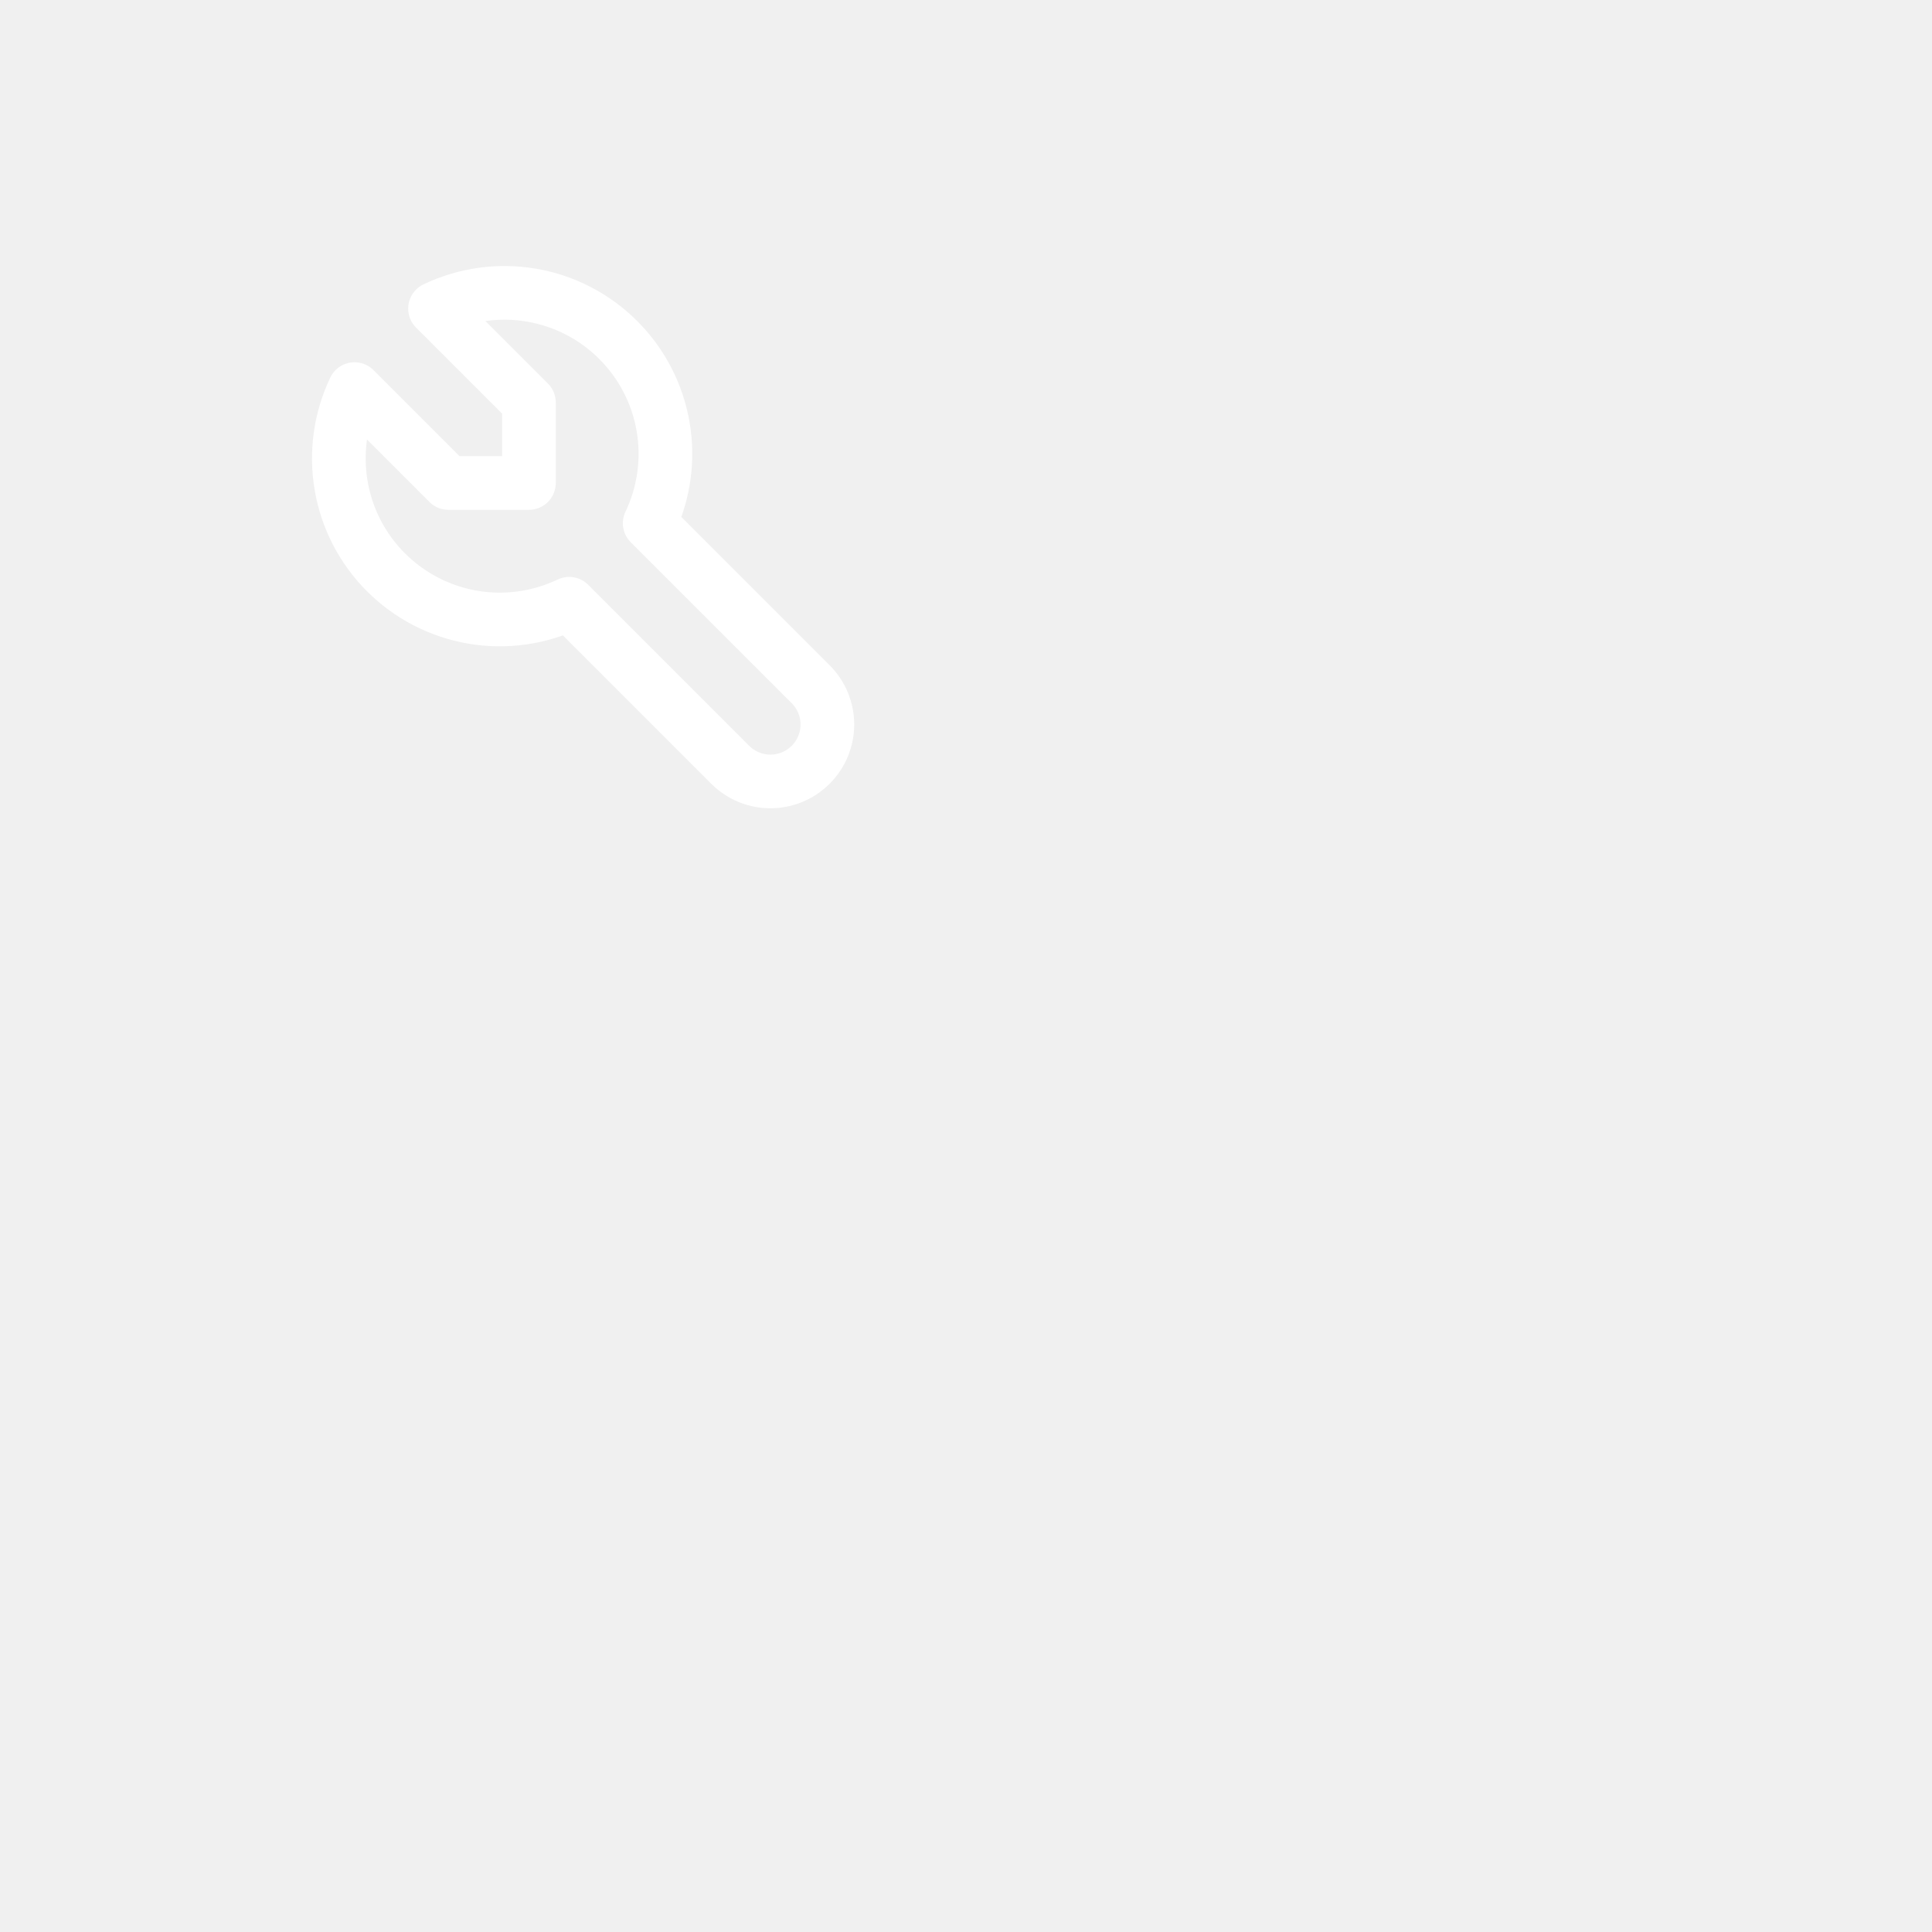
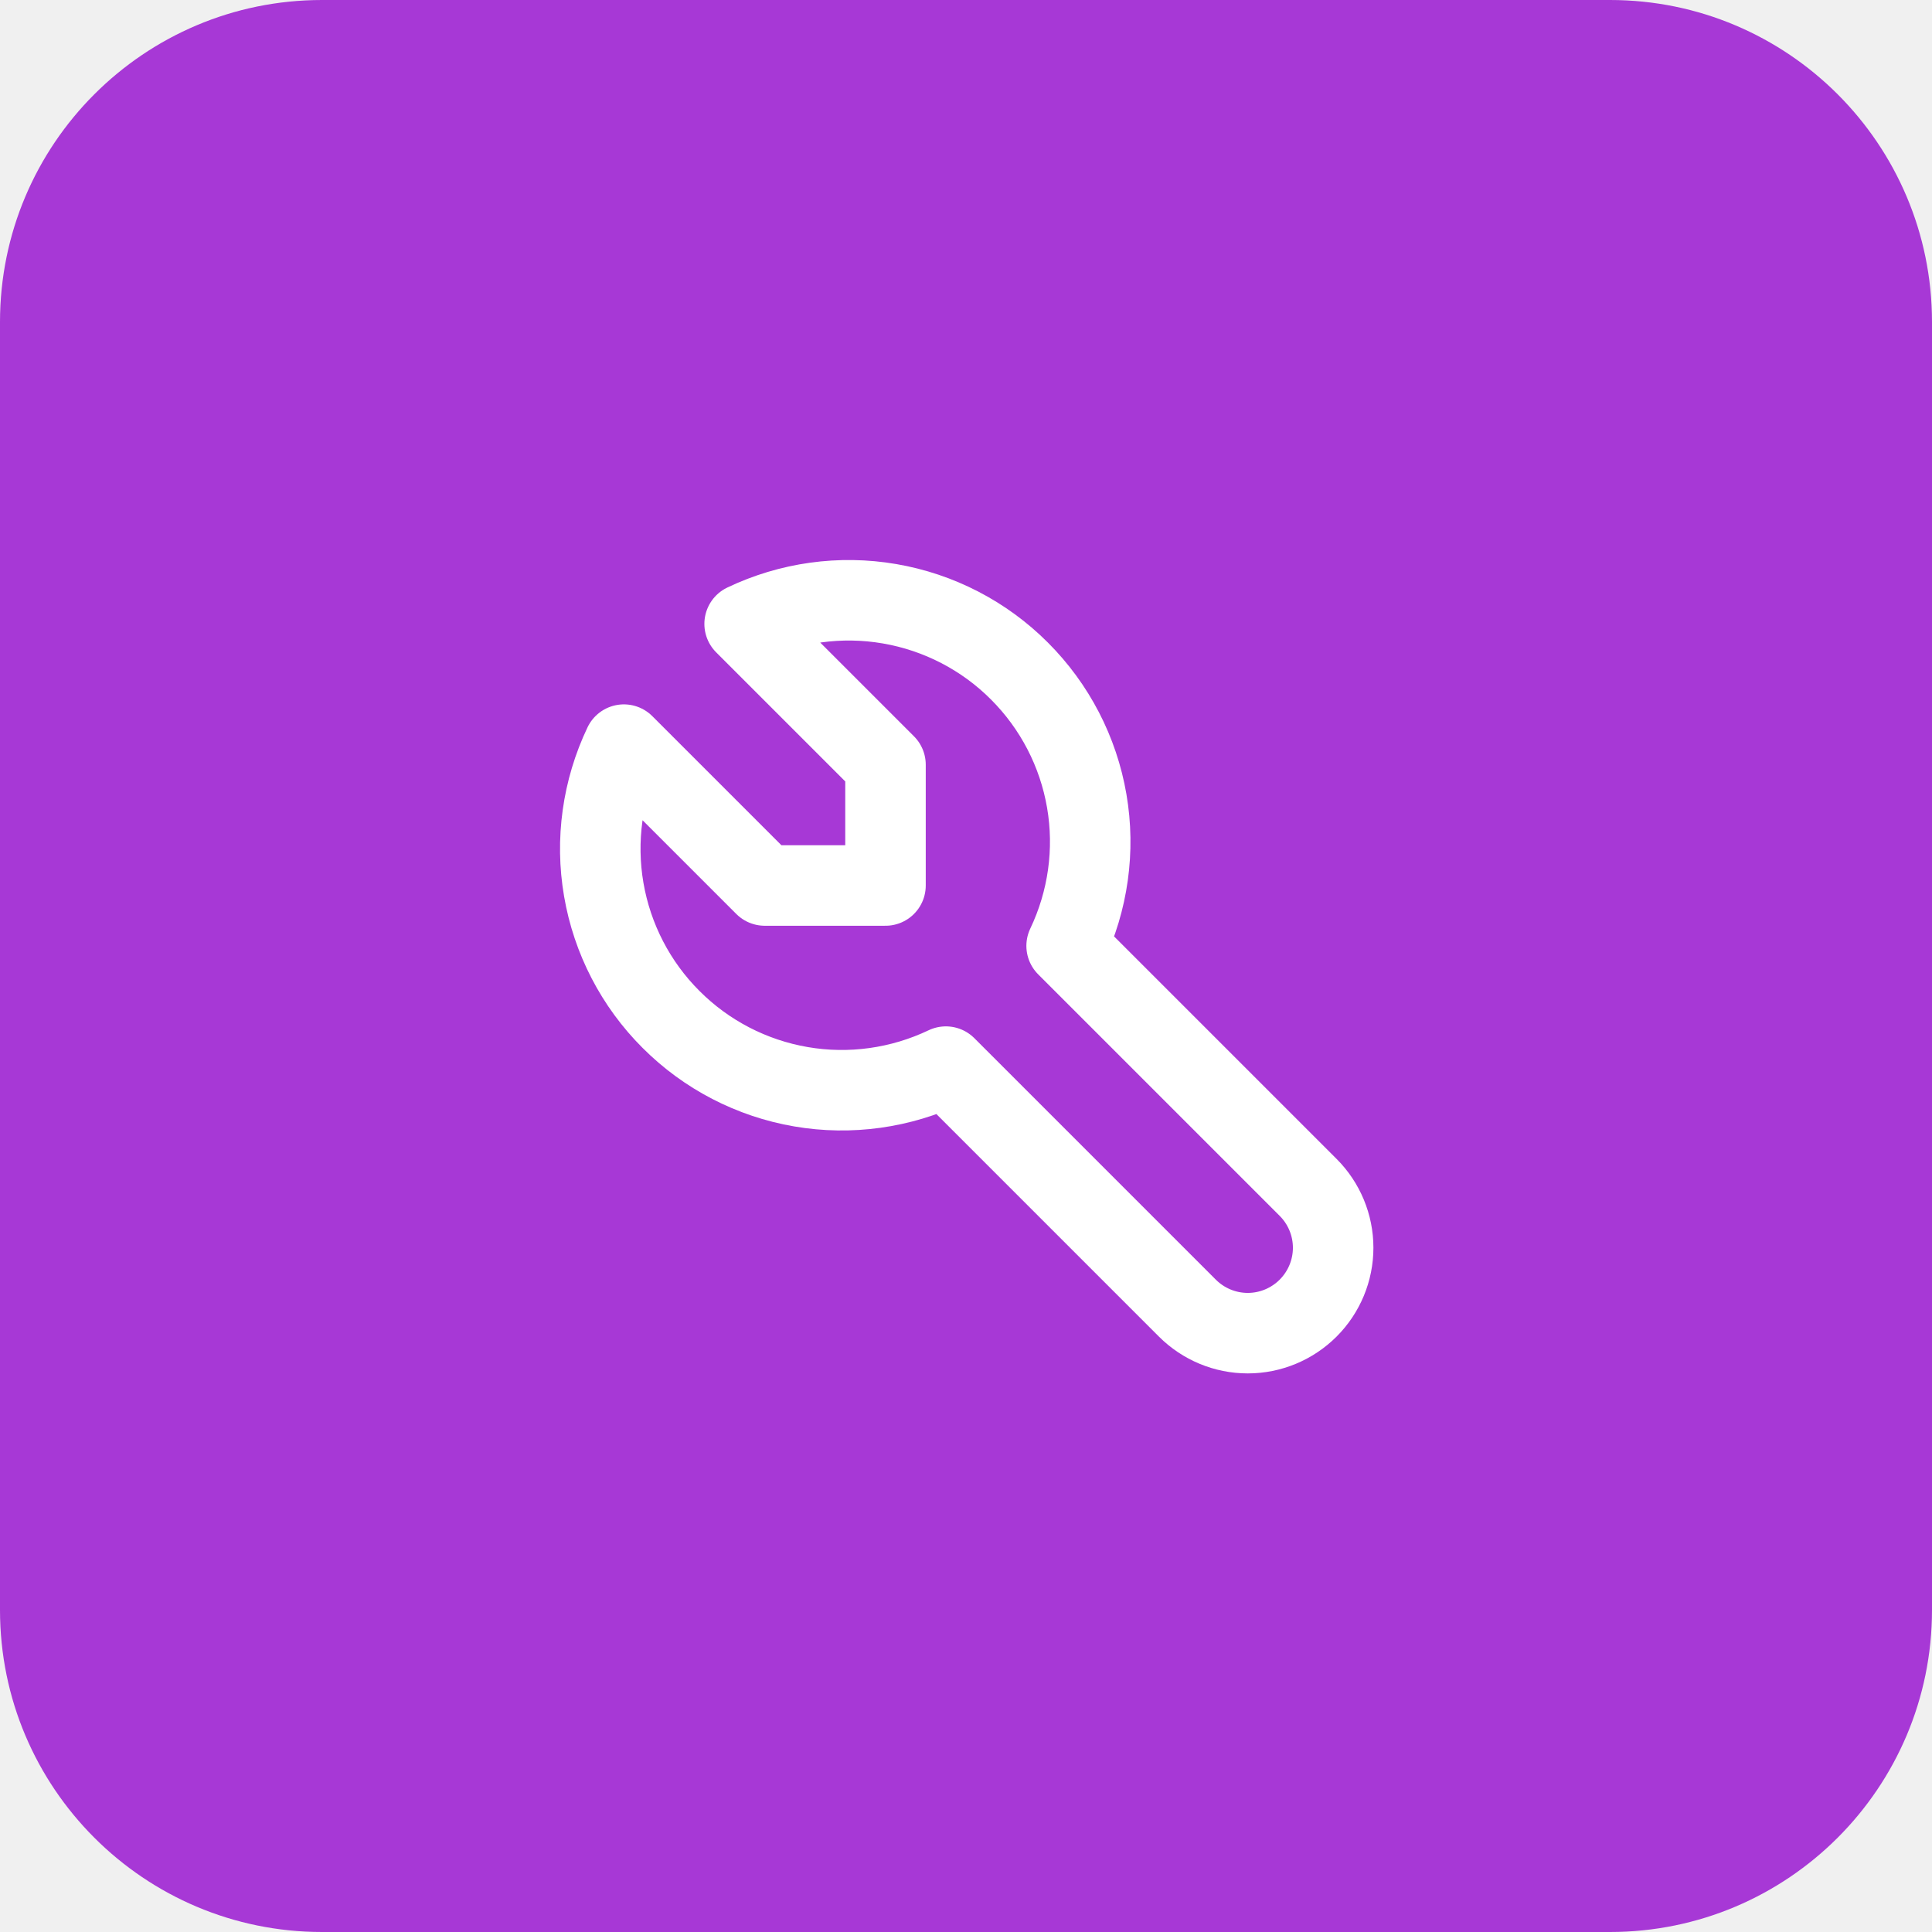
- <svg xmlns="http://www.w3.org/2000/svg" viewBox="-4 -4 36 36" fill="none">
-   <path id="Vector" d="M4.356 5H5.856V3.5L4.106 1.75C4.666 1.483 5.295 1.395 5.906 1.5C6.518 1.605 7.082 1.897 7.52 2.336C7.959 2.774 8.251 3.338 8.356 3.95C8.461 4.561 8.374 5.19 8.106 5.75L11.106 8.75C11.305 8.949 11.417 9.219 11.417 9.5C11.417 9.781 11.305 10.051 11.106 10.25C10.907 10.449 10.637 10.561 10.356 10.561C10.075 10.561 9.805 10.449 9.606 10.25L6.606 7.25C6.046 7.517 5.417 7.605 4.806 7.5C4.195 7.395 3.631 7.103 3.192 6.664C2.753 6.225 2.461 5.662 2.357 5.05C2.252 4.439 2.339 3.81 2.606 3.25L4.356 5Z" stroke="white" stroke-linecap="round" stroke-linejoin="round" />
+ <svg xmlns="http://www.w3.org/2000/svg" width="24" height="24" viewBox="0 0 24 24" fill="none">
+   <rect width="24" height="24" rx="4" fill="#A738D6" />
+   <g clip-path="url(#clip0_4850_35433)">
+     <path d="M9.5 11H11V9.5L9.25 7.75C9.81 7.483 10.439 7.395 11.05 7.5C11.662 7.605 12.226 7.897 12.664 8.336C13.103 8.775 13.395 9.338 13.5 9.95C13.605 10.561 13.517 11.19 13.25 11.75L16.25 14.75C16.449 14.949 16.561 15.219 16.561 15.5C16.561 15.781 16.449 16.051 16.25 16.25C16.051 16.449 15.781 16.561 15.5 16.561C15.219 16.561 14.949 16.449 14.75 16.25L11.75 13.25C11.19 13.517 10.561 13.605 9.95 13.5C9.338 13.395 8.774 13.103 8.336 12.664C7.897 12.226 7.605 11.662 7.5 11.05C7.395 10.439 7.483 9.81 7.75 9.25L9.5 11Z" stroke="white" stroke-linecap="round" stroke-linejoin="round" />
+   </g>
+   <defs>
+     <clipPath id="clip0_4850_35433">
+       <rect width="12" height="12" fill="white" transform="translate(6 6)" />
+     </clipPath>
+   </defs>
</svg>
